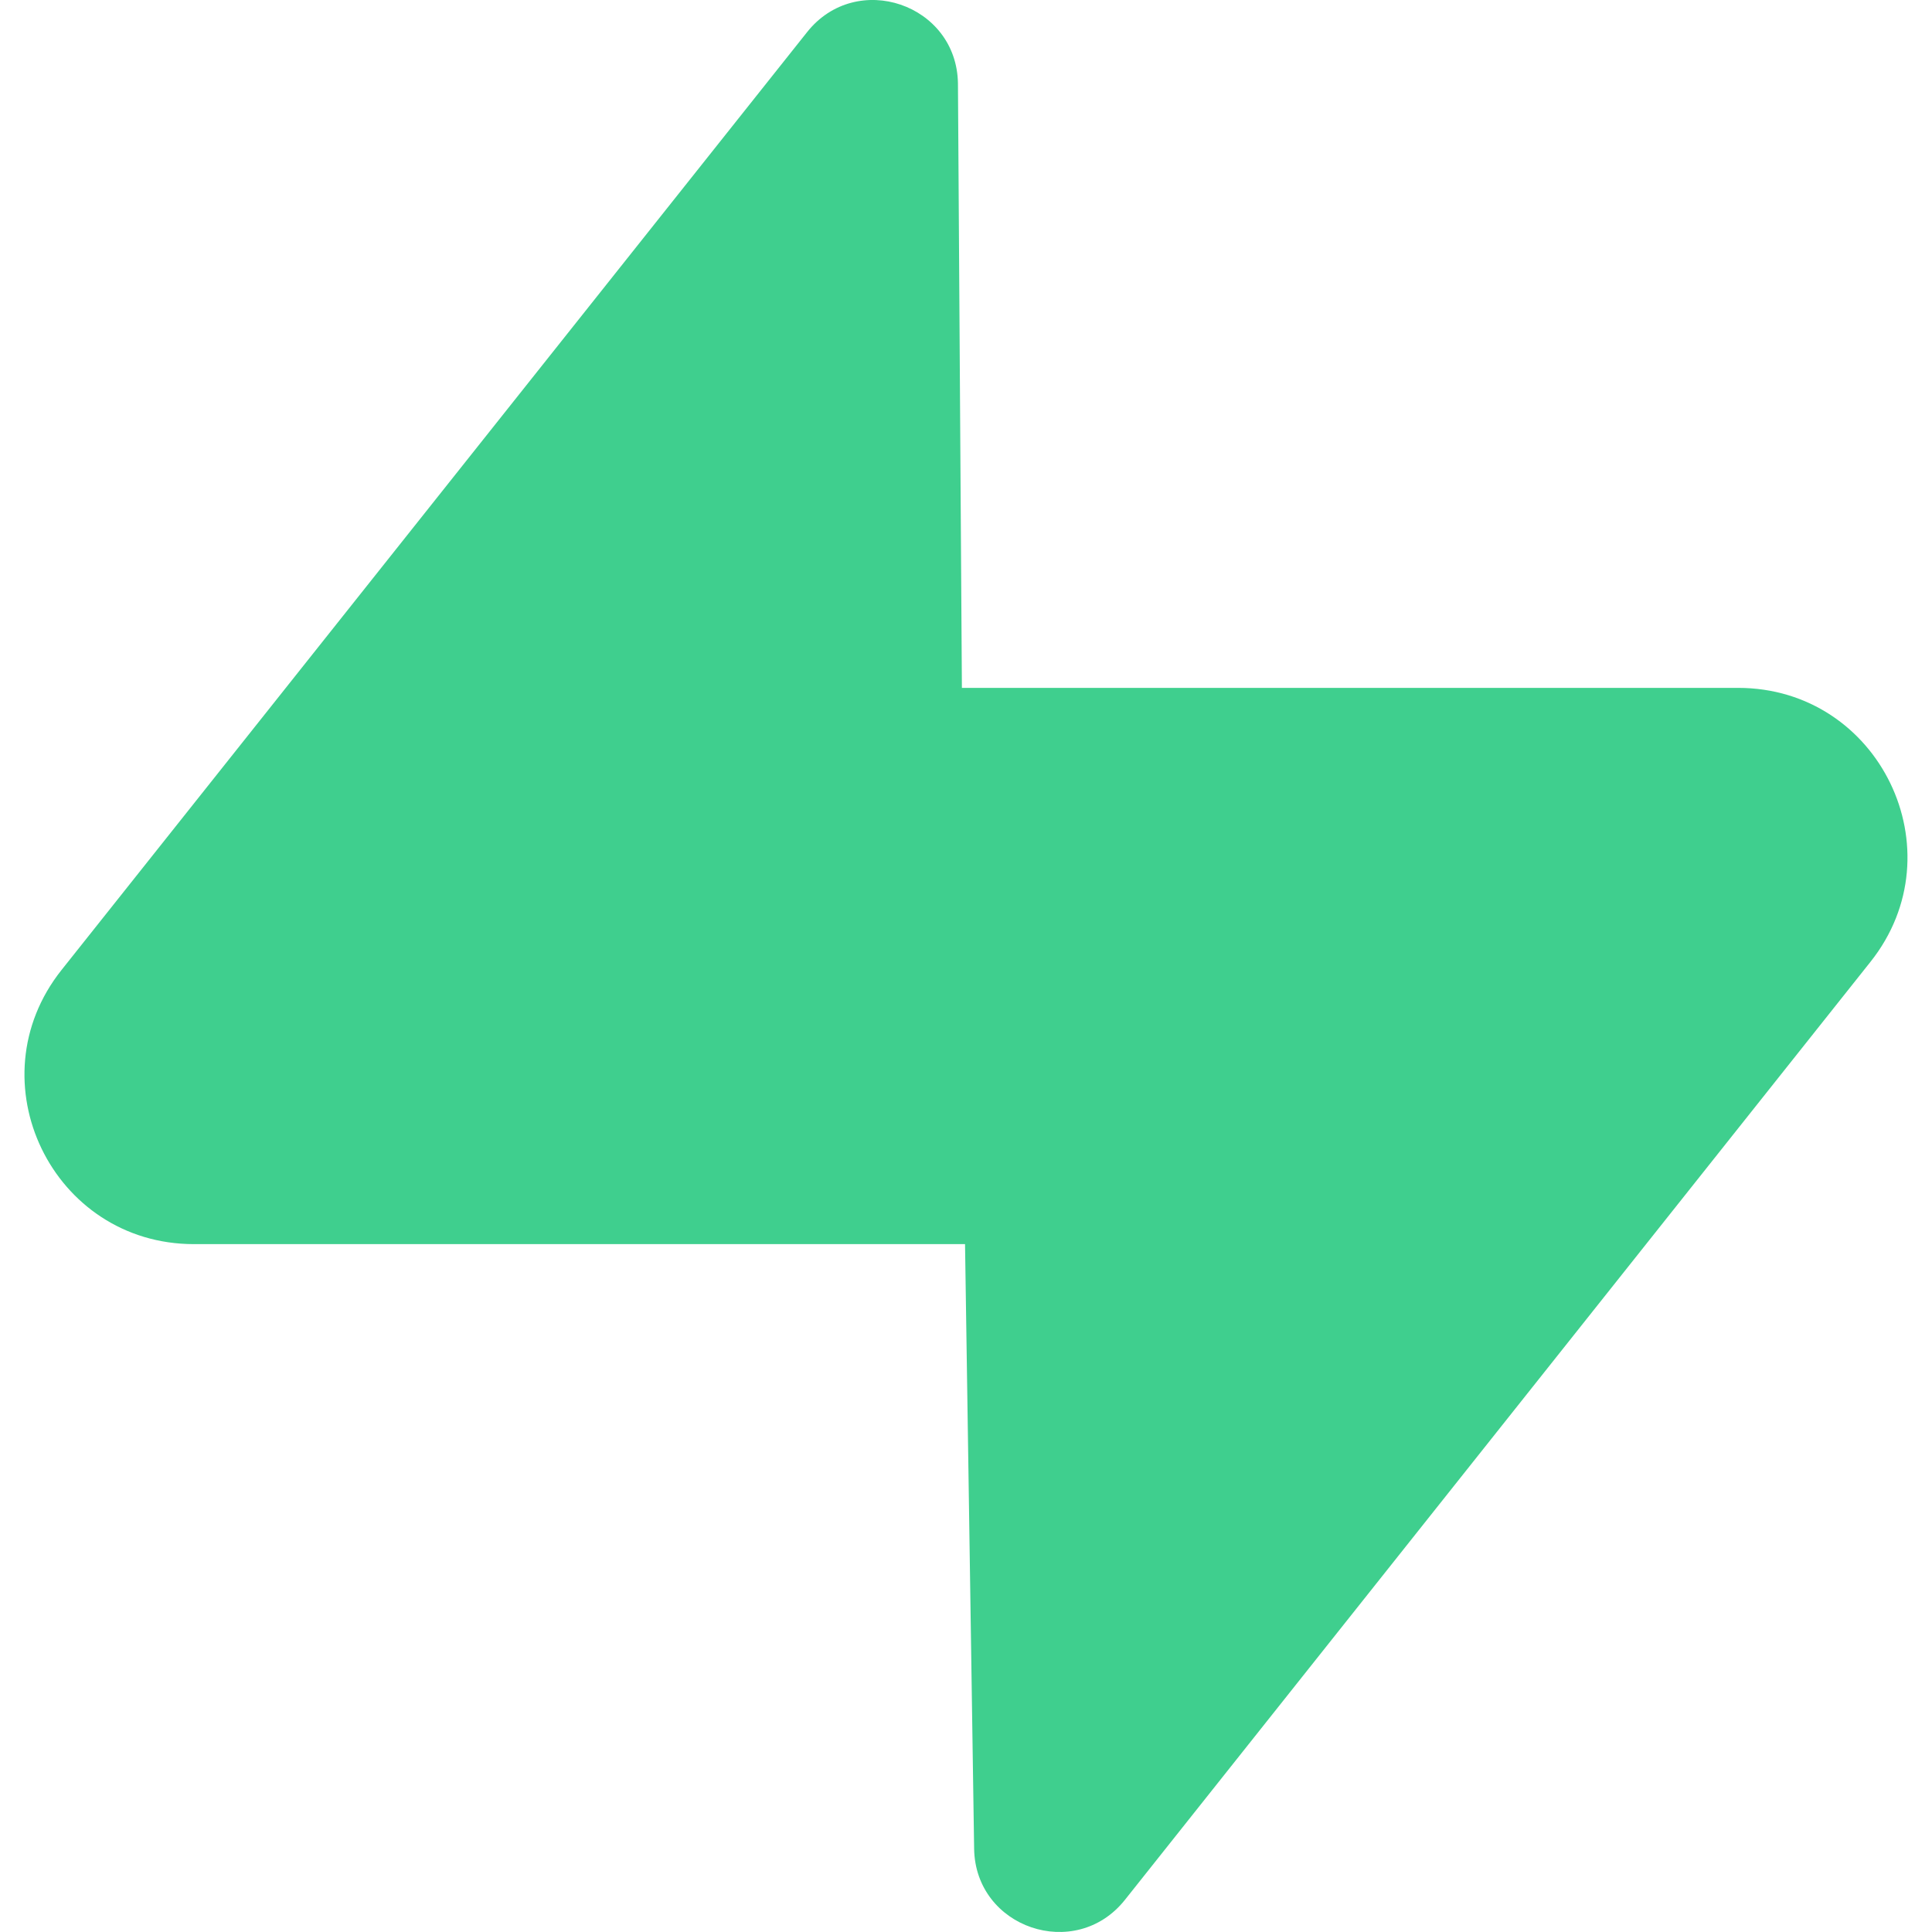
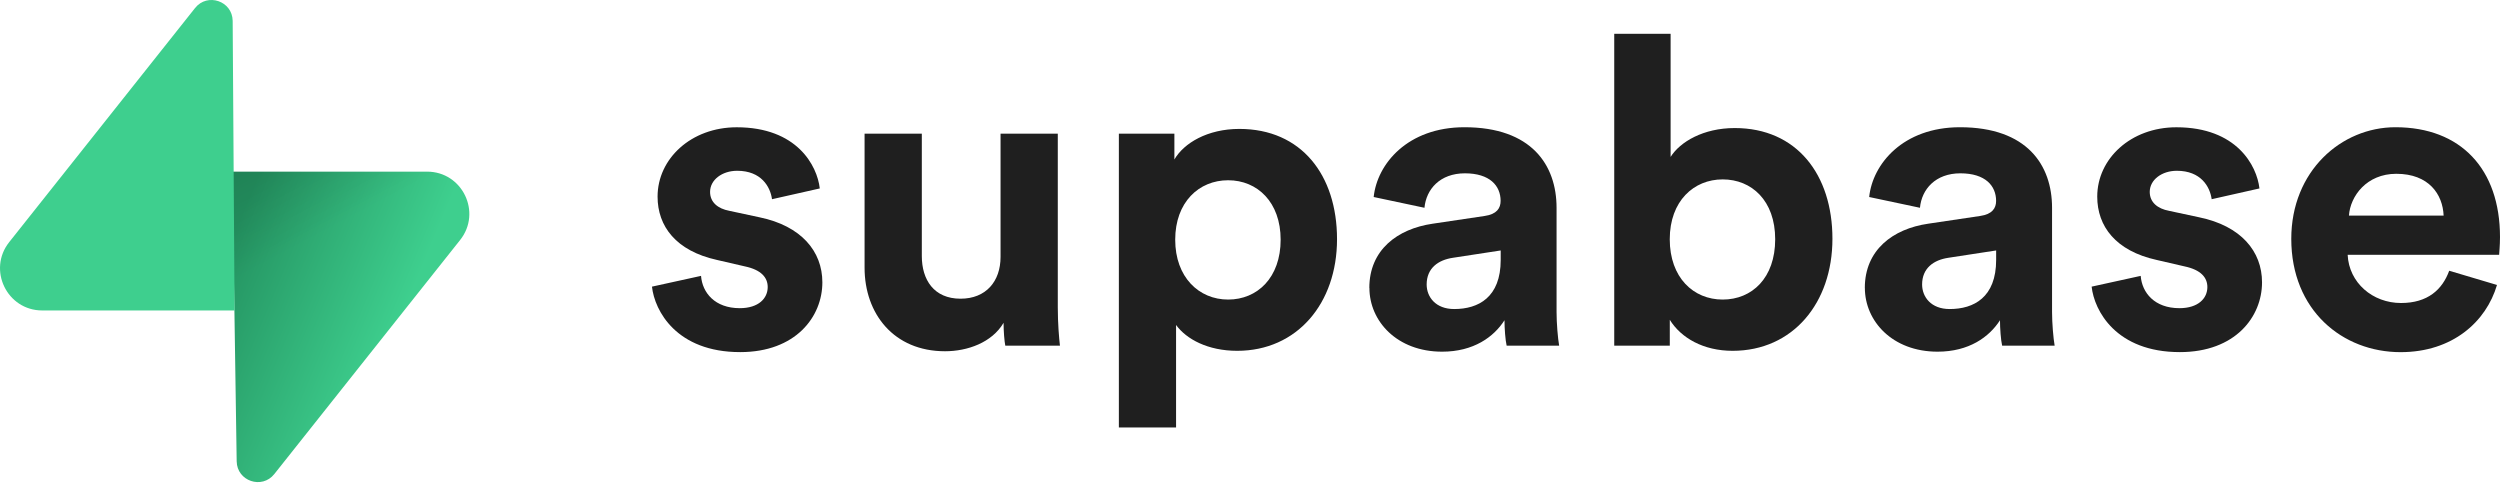
- <svg xmlns="http://www.w3.org/2000/svg" fill="#3FCF8E" role="img" viewBox="0 0 24 24">
-   <path d="M11.9 1.036c-.015-.986-1.26-1.41-1.874-.637L.764 12.05C-.33 13.427.65 15.455 2.409 15.455h9.579l.113 7.51c.014.985 1.259 1.408 1.873.636l9.262-11.653c1.093-1.375.113-3.403-1.645-3.403h-9.642z" />
+ <svg xmlns="http://www.w3.org/2000/svg" id="uuid-5f88e402-ca6e-4a23-ba59-7bf62f576844" viewBox="0 0 580.43 111.93">
+   <defs>
+     <linearGradient id="uuid-1744b246-9367-4883-9a2d-6d29ab99d70c" x1="50.32" y1="50.51" x2="90.51" y2="33.65" gradientTransform="translate(0 113.93) scale(1 -1)" gradientUnits="userSpaceOnUse">
+       <stop offset="0" stop-color="#249361" />
+       <stop offset="1" stop-color="#3ecf8e" />
+     </linearGradient>
+     <linearGradient id="uuid-033c2d31-c794-460b-8be7-4ab634f6c497" x1="52.24" y1="92.12" x2="70.57" y2="57.62" gradientTransform="translate(0 113.93) scale(1 -1)" gradientUnits="userSpaceOnUse">
+       <stop offset="0" stop-color="#000" />
+       <stop offset="1" stop-color="#000" stop-opacity="0" />
+     </linearGradient>
+   </defs>
+   <path d="M151.37,66.55c.6,5.6,5.69,15.2,20.48,15.2,12.89,0,19.08-8.2,19.08-16.2,0-7.2-4.9-13.1-14.59-15.1l-6.99-1.5c-2.7-.5-4.49-2-4.49-4.4,0-2.8,2.8-4.9,6.29-4.9,5.59,0,7.69,3.7,8.09,6.6l11.09-2.5c-.6-5.3-5.29-14.2-19.28-14.2-10.59,0-18.38,7.3-18.38,16.1,0,6.9,4.29,12.6,13.79,14.7l6.49,1.5c3.8.8,5.29,2.6,5.29,4.8,0,2.6-2.1,4.9-6.49,4.9-5.79,0-8.69-3.6-8.99-7.5l-11.39,2.5Z" style="fill:#1f1f1f;" />
+   <path d="M233.4,80.25h12.69c-.2-1.7-.5-5.1-.5-8.9V31.04h-13.29v28.61c0,5.7-3.4,9.7-9.29,9.7-6.19,0-8.99-4.4-8.99-9.9v-28.41h-13.29v31.11c0,10.7,6.79,19.4,18.68,19.4,5.19,0,10.89-2,13.59-6.6,0,2,.2,4.3.4,5.3Z" style="fill:#1f1f1f;" />
+   <path d="M273.05,99.26v-23.81c2.4,3.3,7.39,6,14.19,6,13.89,0,23.18-11,23.18-25.91s-8.29-25.61-22.68-25.61c-7.39,0-12.89,3.3-15.08,7.1v-6h-12.89v68.22h13.29ZM297.33,55.65c0,8.8-5.39,13.9-12.19,13.9s-12.29-5.2-12.29-13.9,5.49-13.8,12.29-13.8,12.19,5.1,12.19,13.8Z" style="fill:#1f1f1f;" />
+   <path d="M317.94,66.85c0,7.7,6.39,14.8,16.88,14.8,7.29,0,11.99-3.4,14.48-7.3,0,1.9.2,4.6.5,5.9h12.19c-.3-1.7-.6-5.2-.6-7.8v-24.21c0-9.9-5.79-18.7-21.38-18.7-13.19,0-20.28,8.5-21.08,16.2l11.79,2.5c.4-4.3,3.6-8,9.39-8s8.29,2.9,8.29,6.4c0,1.7-.9,3.1-3.7,3.5l-12.09,1.8c-8.19,1.2-14.69,6.1-14.69,14.9ZM337.62,71.75c-4.3,0-6.39-2.8-6.39-5.7,0-3.8,2.7-5.7,6.1-6.2l11.09-1.7v2.2c0,8.7-5.19,11.4-10.79,11.4Z" style="fill:#1f1f1f;" />
+   <path d="M387.68,80.25v-6c2.6,4.2,7.79,7.2,14.58,7.2,13.99,0,23.18-11.1,23.18-26.01s-8.29-25.71-22.68-25.71c-7.29,0-12.69,3.2-14.89,6.7V7.84h-13.09v72.42h12.89ZM412.15,55.55c0,9-5.39,14-12.19,14s-12.29-5.1-12.29-14,5.59-13.9,12.29-13.9,12.19,4.9,12.19,13.9Z" style="fill:#1f1f1f;" />
+   <path d="M432.97,66.85c0,7.7,6.39,14.8,16.88,14.8,7.29,0,11.99-3.4,14.49-7.3,0,1.9.2,4.6.5,5.9h12.19c-.3-1.7-.6-5.2-.6-7.8v-24.21c0-9.9-5.79-18.7-21.38-18.7-13.19,0-20.28,8.5-21.08,16.2l11.79,2.5c.4-4.3,3.6-8,9.39-8s8.29,2.9,8.29,6.4c0,1.7-.9,3.1-3.7,3.5l-12.09,1.8c-8.19,1.2-14.69,6.1-14.69,14.9ZM452.65,71.75c-4.3,0-6.39-2.8-6.39-5.7,0-3.8,2.7-5.7,6.1-6.2l11.09-1.7v2.2c0,8.7-5.19,11.4-10.79,11.4Z" style="fill:#1f1f1f;" />
+   <path d="M485.62,66.55c.6,5.6,5.69,15.2,20.48,15.2,12.89,0,19.08-8.2,19.08-16.2,0-7.2-4.89-13.1-14.59-15.1l-6.99-1.5c-2.7-.5-4.49-2-4.49-4.4,0-2.8,2.8-4.9,6.29-4.9,5.6,0,7.69,3.7,8.09,6.6l11.09-2.5c-.6-5.3-5.29-14.2-19.28-14.2-10.59,0-18.38,7.3-18.38,16.1,0,6.9,4.29,12.6,13.79,14.7l6.49,1.5c3.8.8,5.29,2.6,5.29,4.8,0,2.6-2.1,4.9-6.49,4.9-5.79,0-8.69-3.6-8.99-7.5l-11.39,2.5Z" style="fill:#1f1f1f;" />
+   <path d="M545.36,50.05c.3-4.5,4.1-9.7,10.99-9.7,7.59,0,10.79,4.8,10.99,9.7h-21.98ZM568.64,62.85c-1.6,4.4-5,7.5-11.19,7.5-6.59,0-12.09-4.7-12.39-11.2h35.17c0-.2.2-2.2.2-4.1,0-15.8-9.09-25.51-24.28-25.51-12.59,0-24.18,10.2-24.18,25.91,0,16.6,11.89,26.31,25.38,26.31,12.09,0,19.88-7.1,22.38-15.6l-11.09-3.3Z" style="fill:#1f1f1f;" />
+   <path d="M63.68,110.07c-2.86,3.6-8.66,1.63-8.73-2.97l-1.01-67.25h45.22c8.19,0,12.76,9.46,7.67,15.87l-43.15,54.35Z" style="fill:url(#uuid-1744b246-9367-4883-9a2d-6d29ab99d70c);" />
+   <path d="M63.68,110.07c-2.86,3.6-8.66,1.63-8.73-2.97l-1.01-67.25h45.22c8.19,0,12.76,9.46,7.67,15.87l-43.15,54.35Z" style="fill:url(#uuid-033c2d31-c794-460b-8be7-4ab634f6c497); fill-opacity:.2;" />
+   <path d="M45.29,1.86c2.86-3.6,8.66-1.63,8.73,2.97l.44,67.25H9.81c-8.19,0-12.76-9.46-7.67-15.87L45.29,1.86Z" style="fill:#3ecf8e;" />
</svg>
